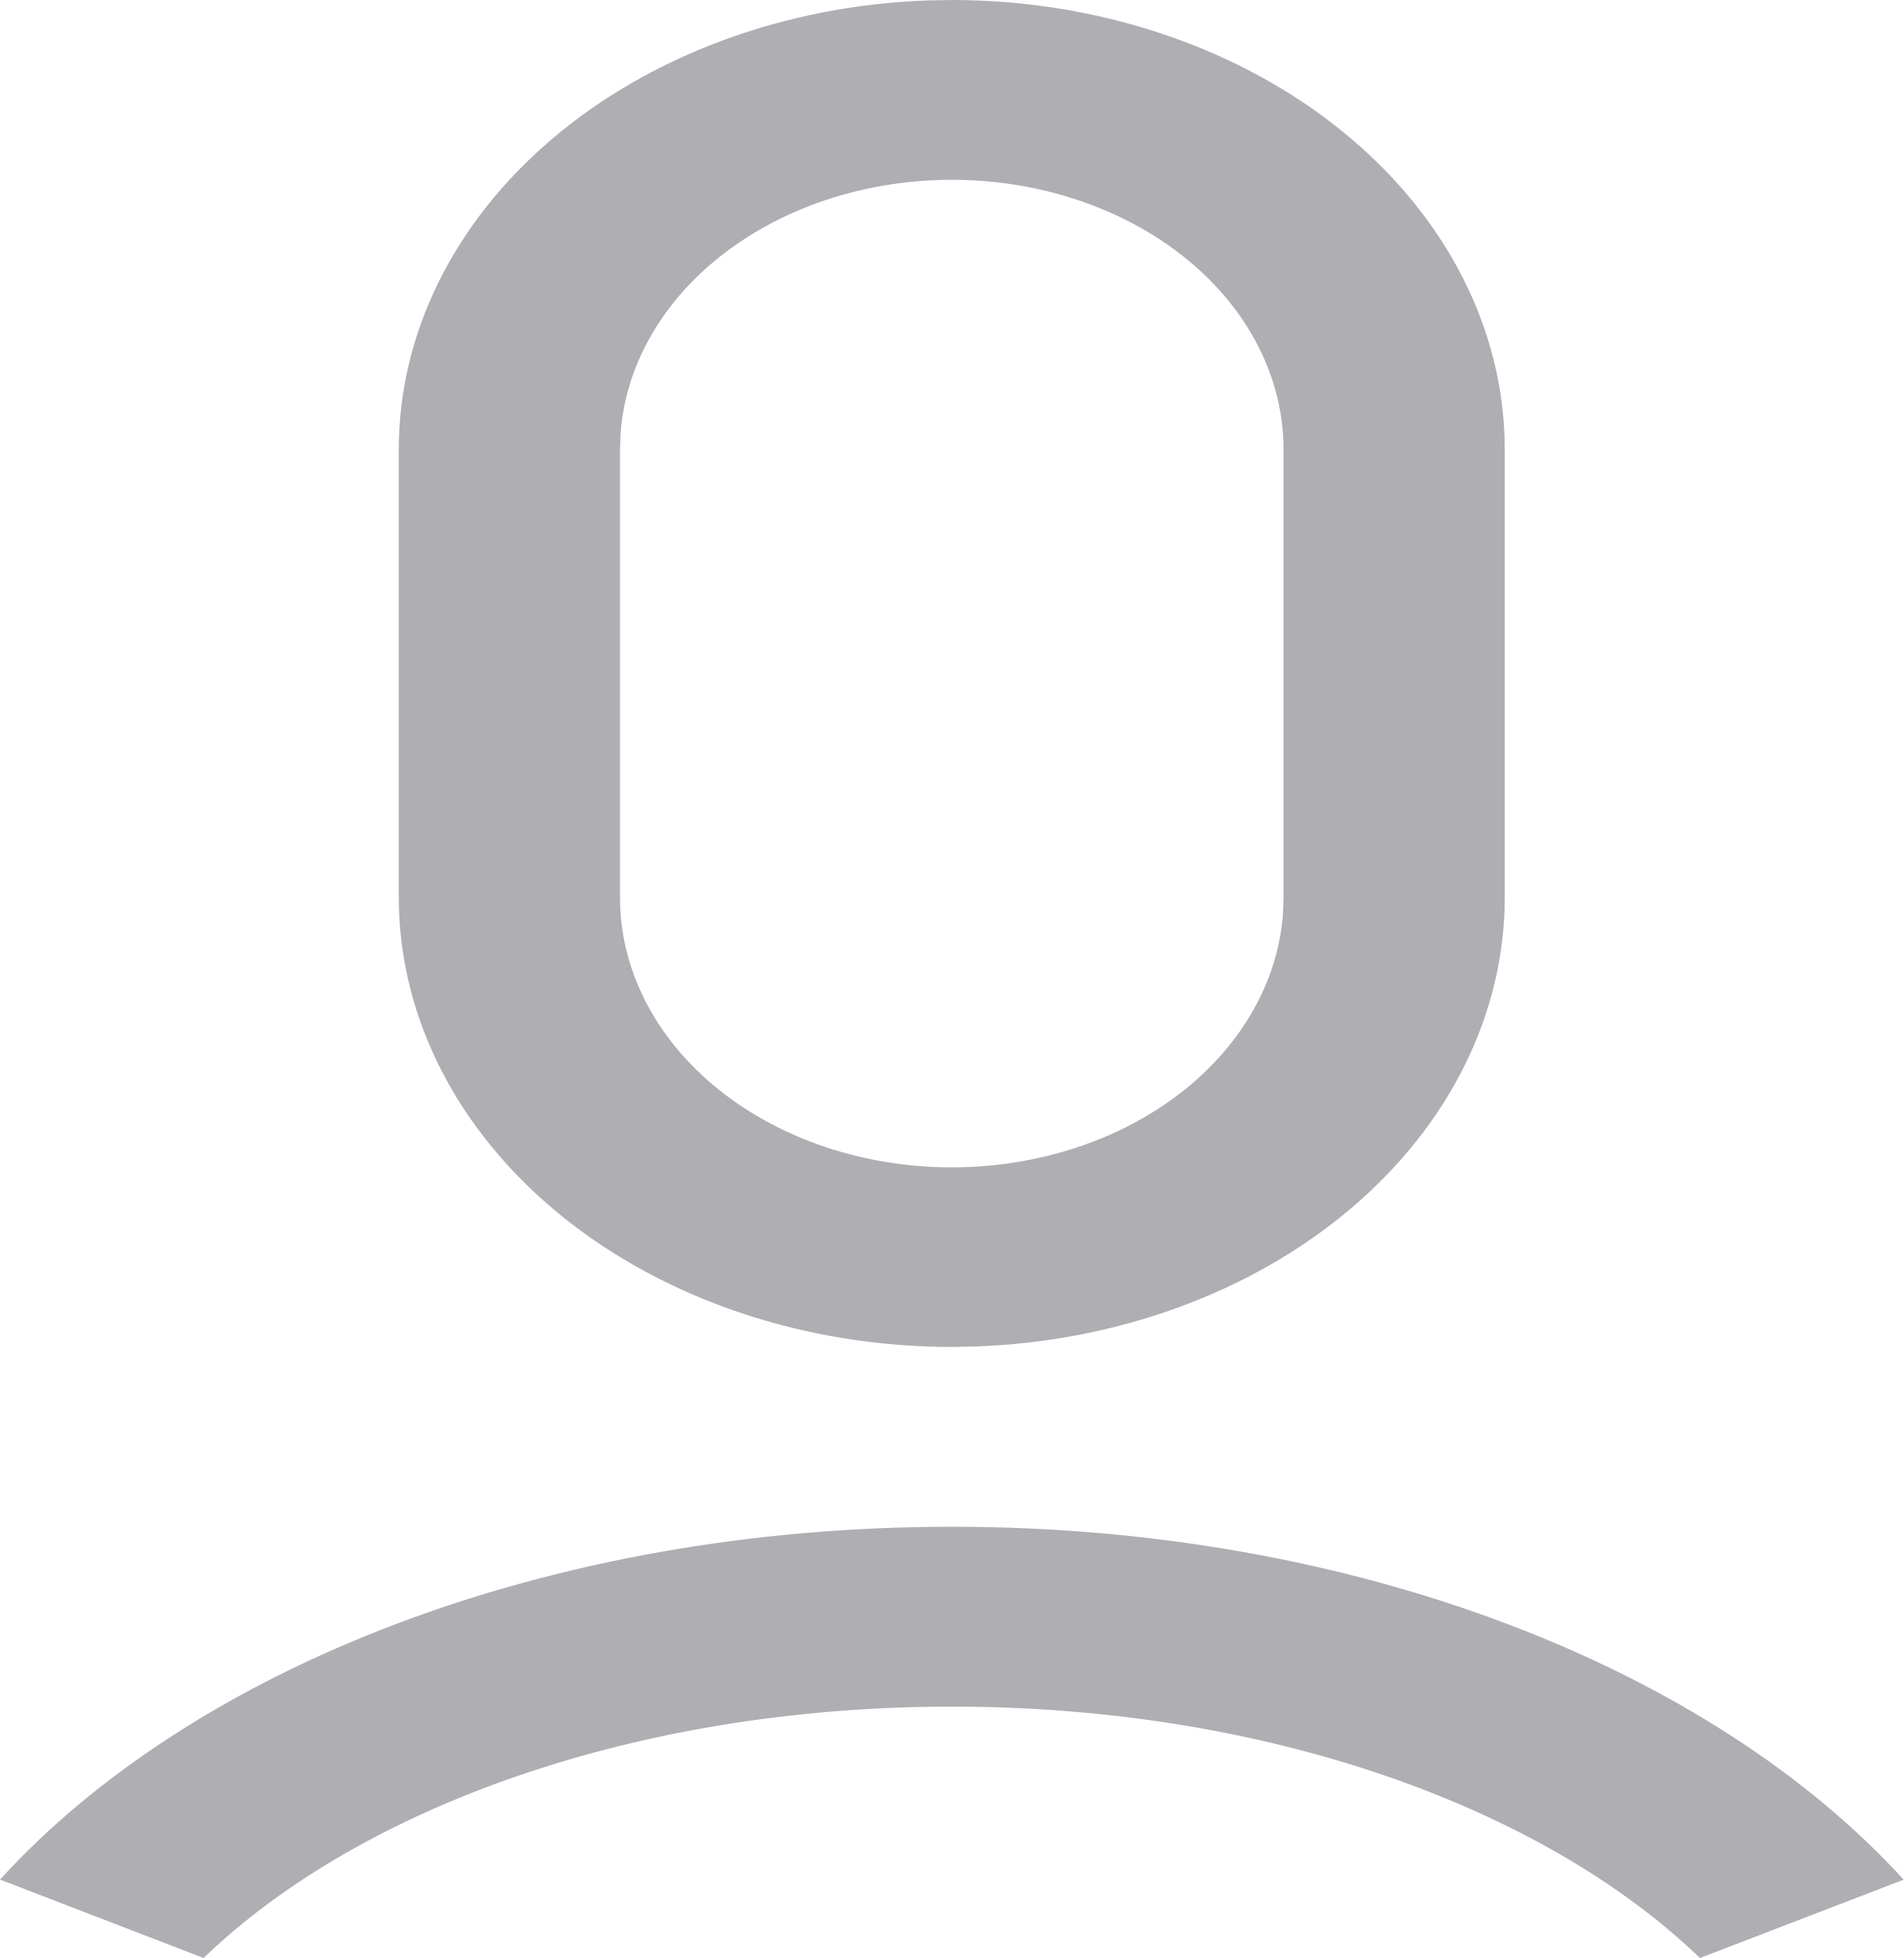
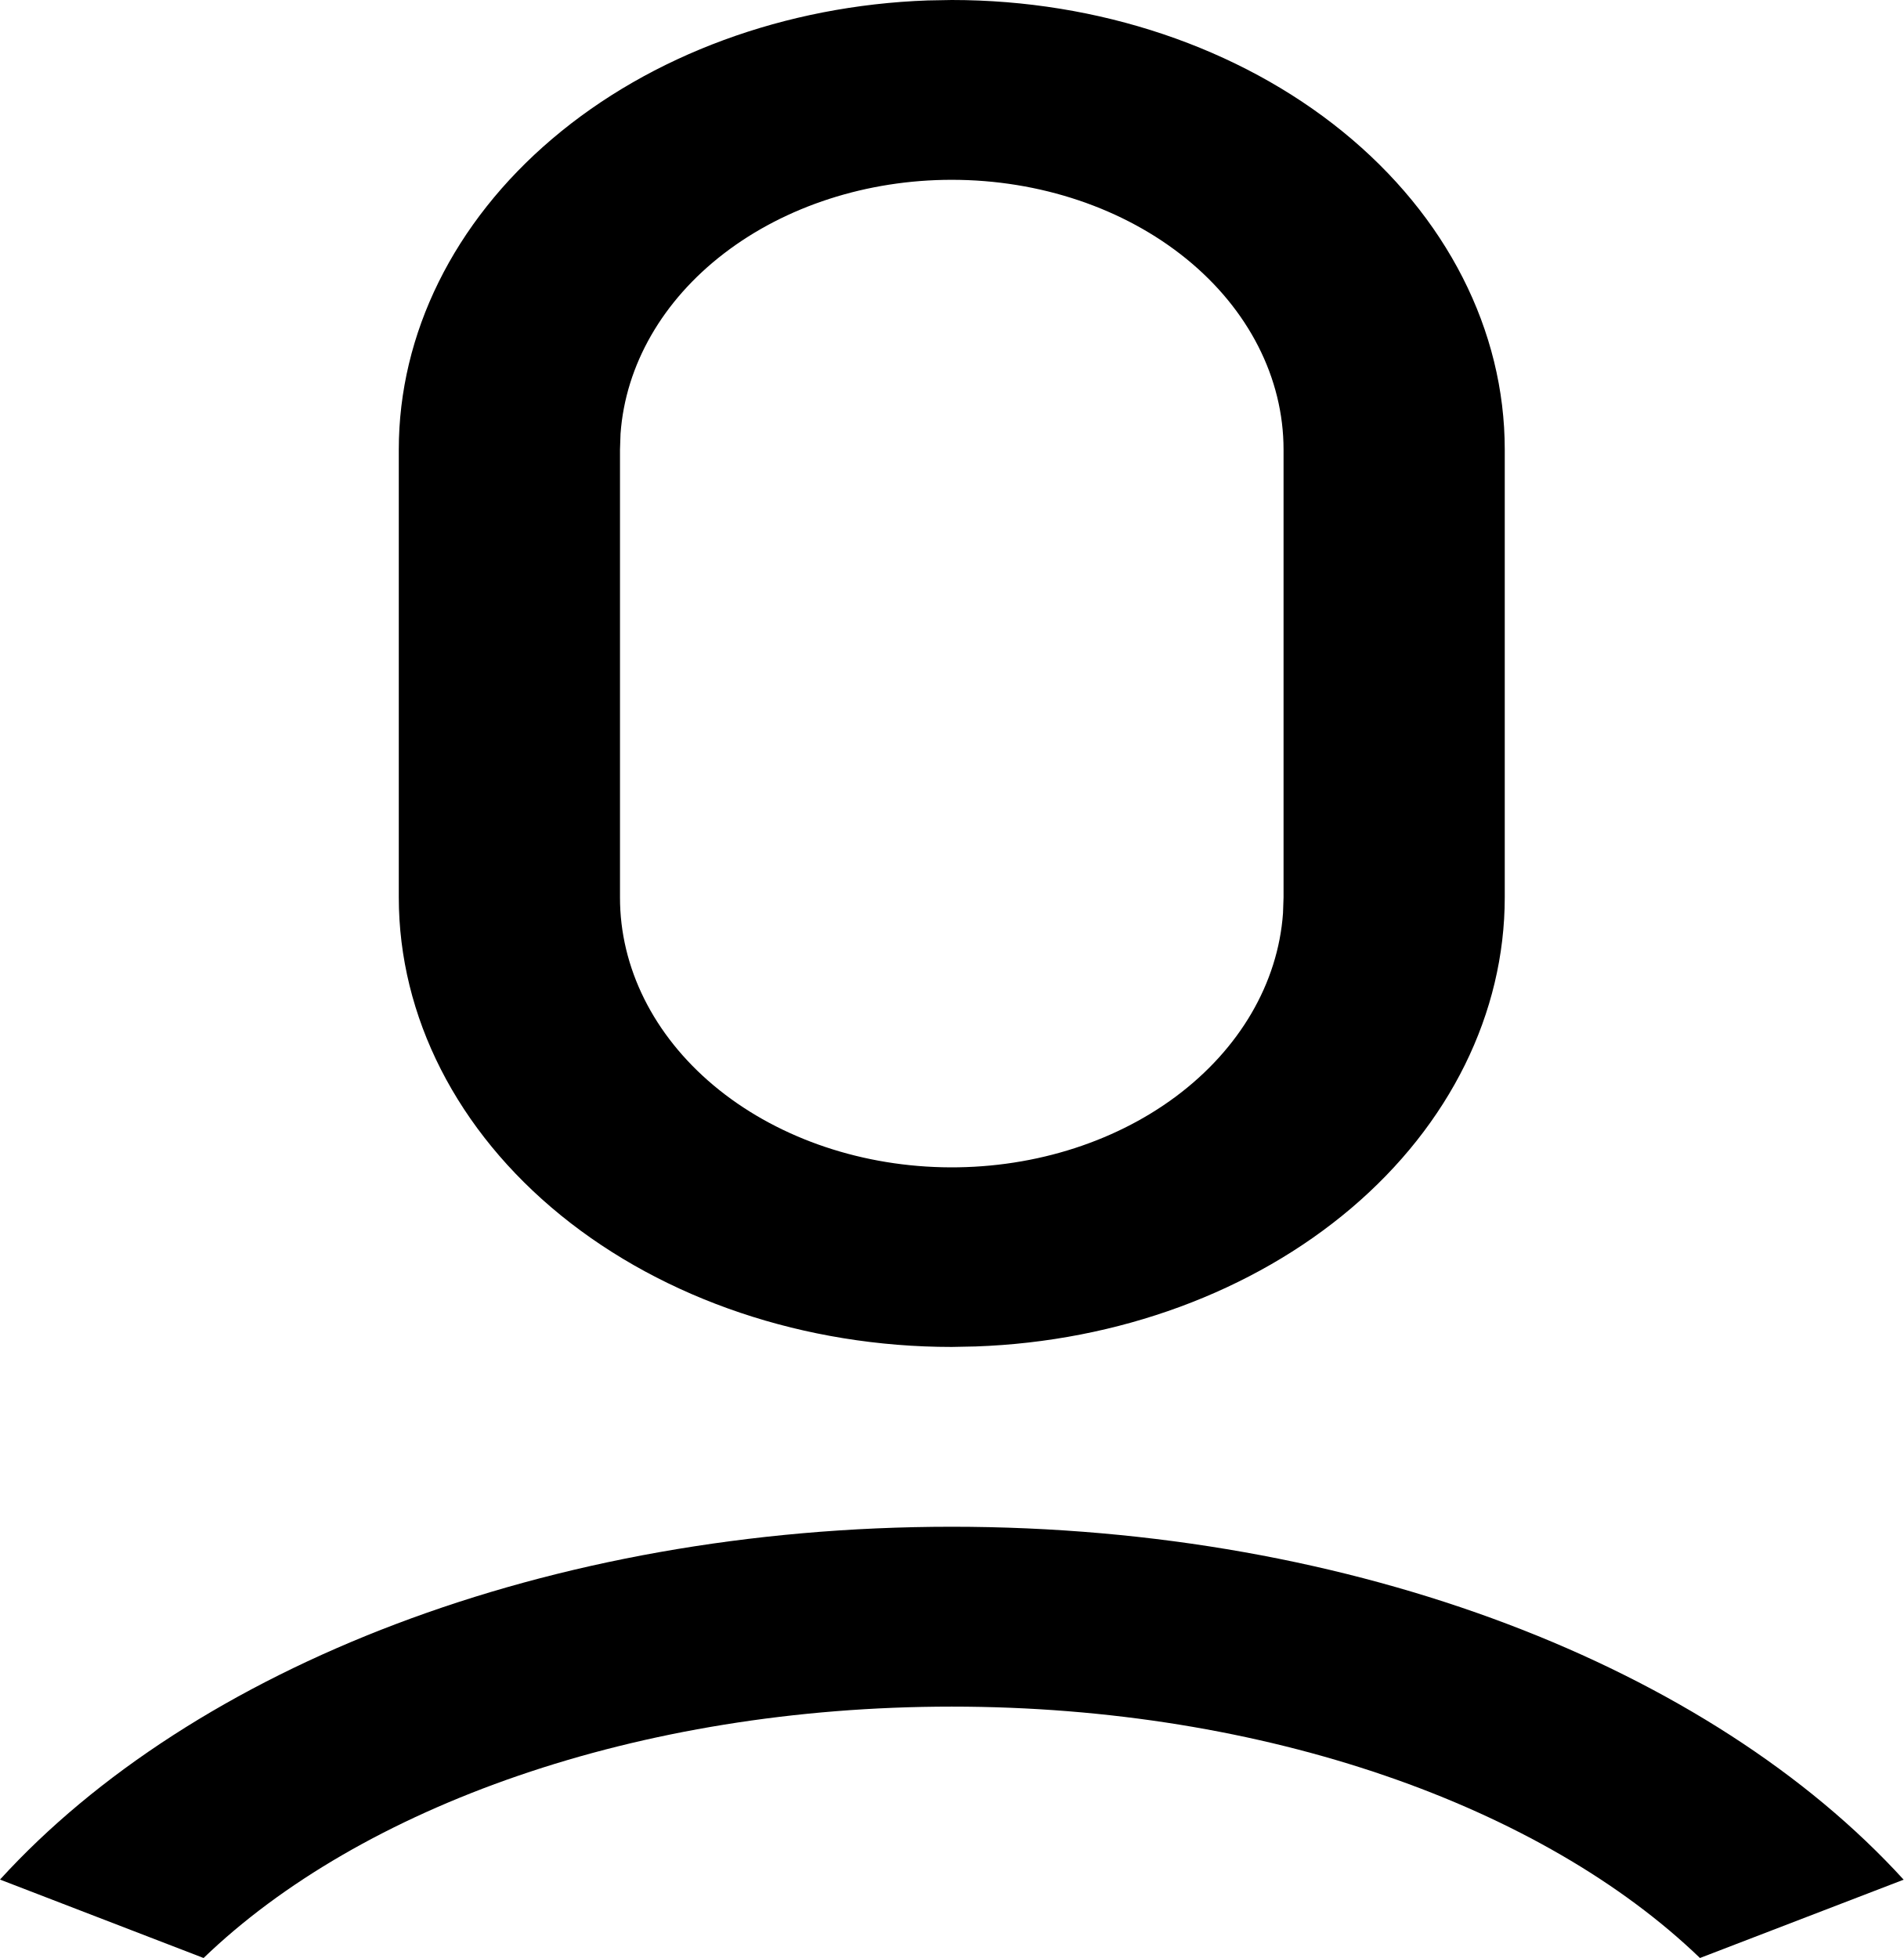
- <svg xmlns="http://www.w3.org/2000/svg" viewBox="0 0 35 36" fill="none">
-   <path d="M17.499 28.071C24.945 28.071 31.458 30.675 35 34.56L31.255 36C28.371 33.223 23.288 31.378 17.499 31.378C11.71 31.378 6.627 33.223 3.743 36L0 34.558C3.542 30.673 10.053 28.071 17.499 28.071ZM17.499 0C20.195 0 22.781 0.871 24.688 2.421C26.595 3.971 27.666 6.074 27.666 8.266V16.498C27.666 18.629 26.654 20.677 24.842 22.215C23.03 23.753 20.558 24.664 17.94 24.756L17.499 24.765C14.803 24.765 12.217 23.894 10.31 22.344C8.403 20.793 7.332 18.691 7.332 16.498V8.266C7.332 6.136 8.344 4.088 10.156 2.55C11.968 1.011 14.44 0.101 17.058 0.008L17.499 0ZM17.499 3.306C15.943 3.306 14.446 3.79 13.314 4.658C12.182 5.525 11.5 6.712 11.409 7.975L11.399 8.266V16.498C11.397 17.79 12.015 19.03 13.121 19.957C14.226 20.883 15.733 21.423 17.32 21.461C18.907 21.499 20.45 21.032 21.62 20.16C22.791 19.287 23.497 18.078 23.589 16.79L23.599 16.498V8.266C23.599 6.951 22.956 5.689 21.812 4.759C20.668 3.829 19.117 3.306 17.499 3.306Z" fill="#AEAEB3" />
+ <svg xmlns="http://www.w3.org/2000/svg" viewBox="0 0 35 36">
+   <path d="M17.499 28.071C24.945 28.071 31.458 30.675 35 34.56L31.255 36C28.371 33.223 23.288 31.378 17.499 31.378C11.71 31.378 6.627 33.223 3.743 36L0 34.558C3.542 30.673 10.053 28.071 17.499 28.071ZM17.499 0C20.195 0 22.781 0.871 24.688 2.421C26.595 3.971 27.666 6.074 27.666 8.266V16.498C27.666 18.629 26.654 20.677 24.842 22.215C23.03 23.753 20.558 24.664 17.94 24.756L17.499 24.765C14.803 24.765 12.217 23.894 10.31 22.344C8.403 20.793 7.332 18.691 7.332 16.498V8.266C7.332 6.136 8.344 4.088 10.156 2.55C11.968 1.011 14.44 0.101 17.058 0.008L17.499 0ZM17.499 3.306C15.943 3.306 14.446 3.79 13.314 4.658C12.182 5.525 11.5 6.712 11.409 7.975L11.399 8.266V16.498C11.397 17.79 12.015 19.03 13.121 19.957C14.226 20.883 15.733 21.423 17.32 21.461C18.907 21.499 20.45 21.032 21.62 20.16C22.791 19.287 23.497 18.078 23.589 16.79L23.599 16.498V8.266C23.599 6.951 22.956 5.689 21.812 4.759C20.668 3.829 19.117 3.306 17.499 3.306Z" />
</svg>
